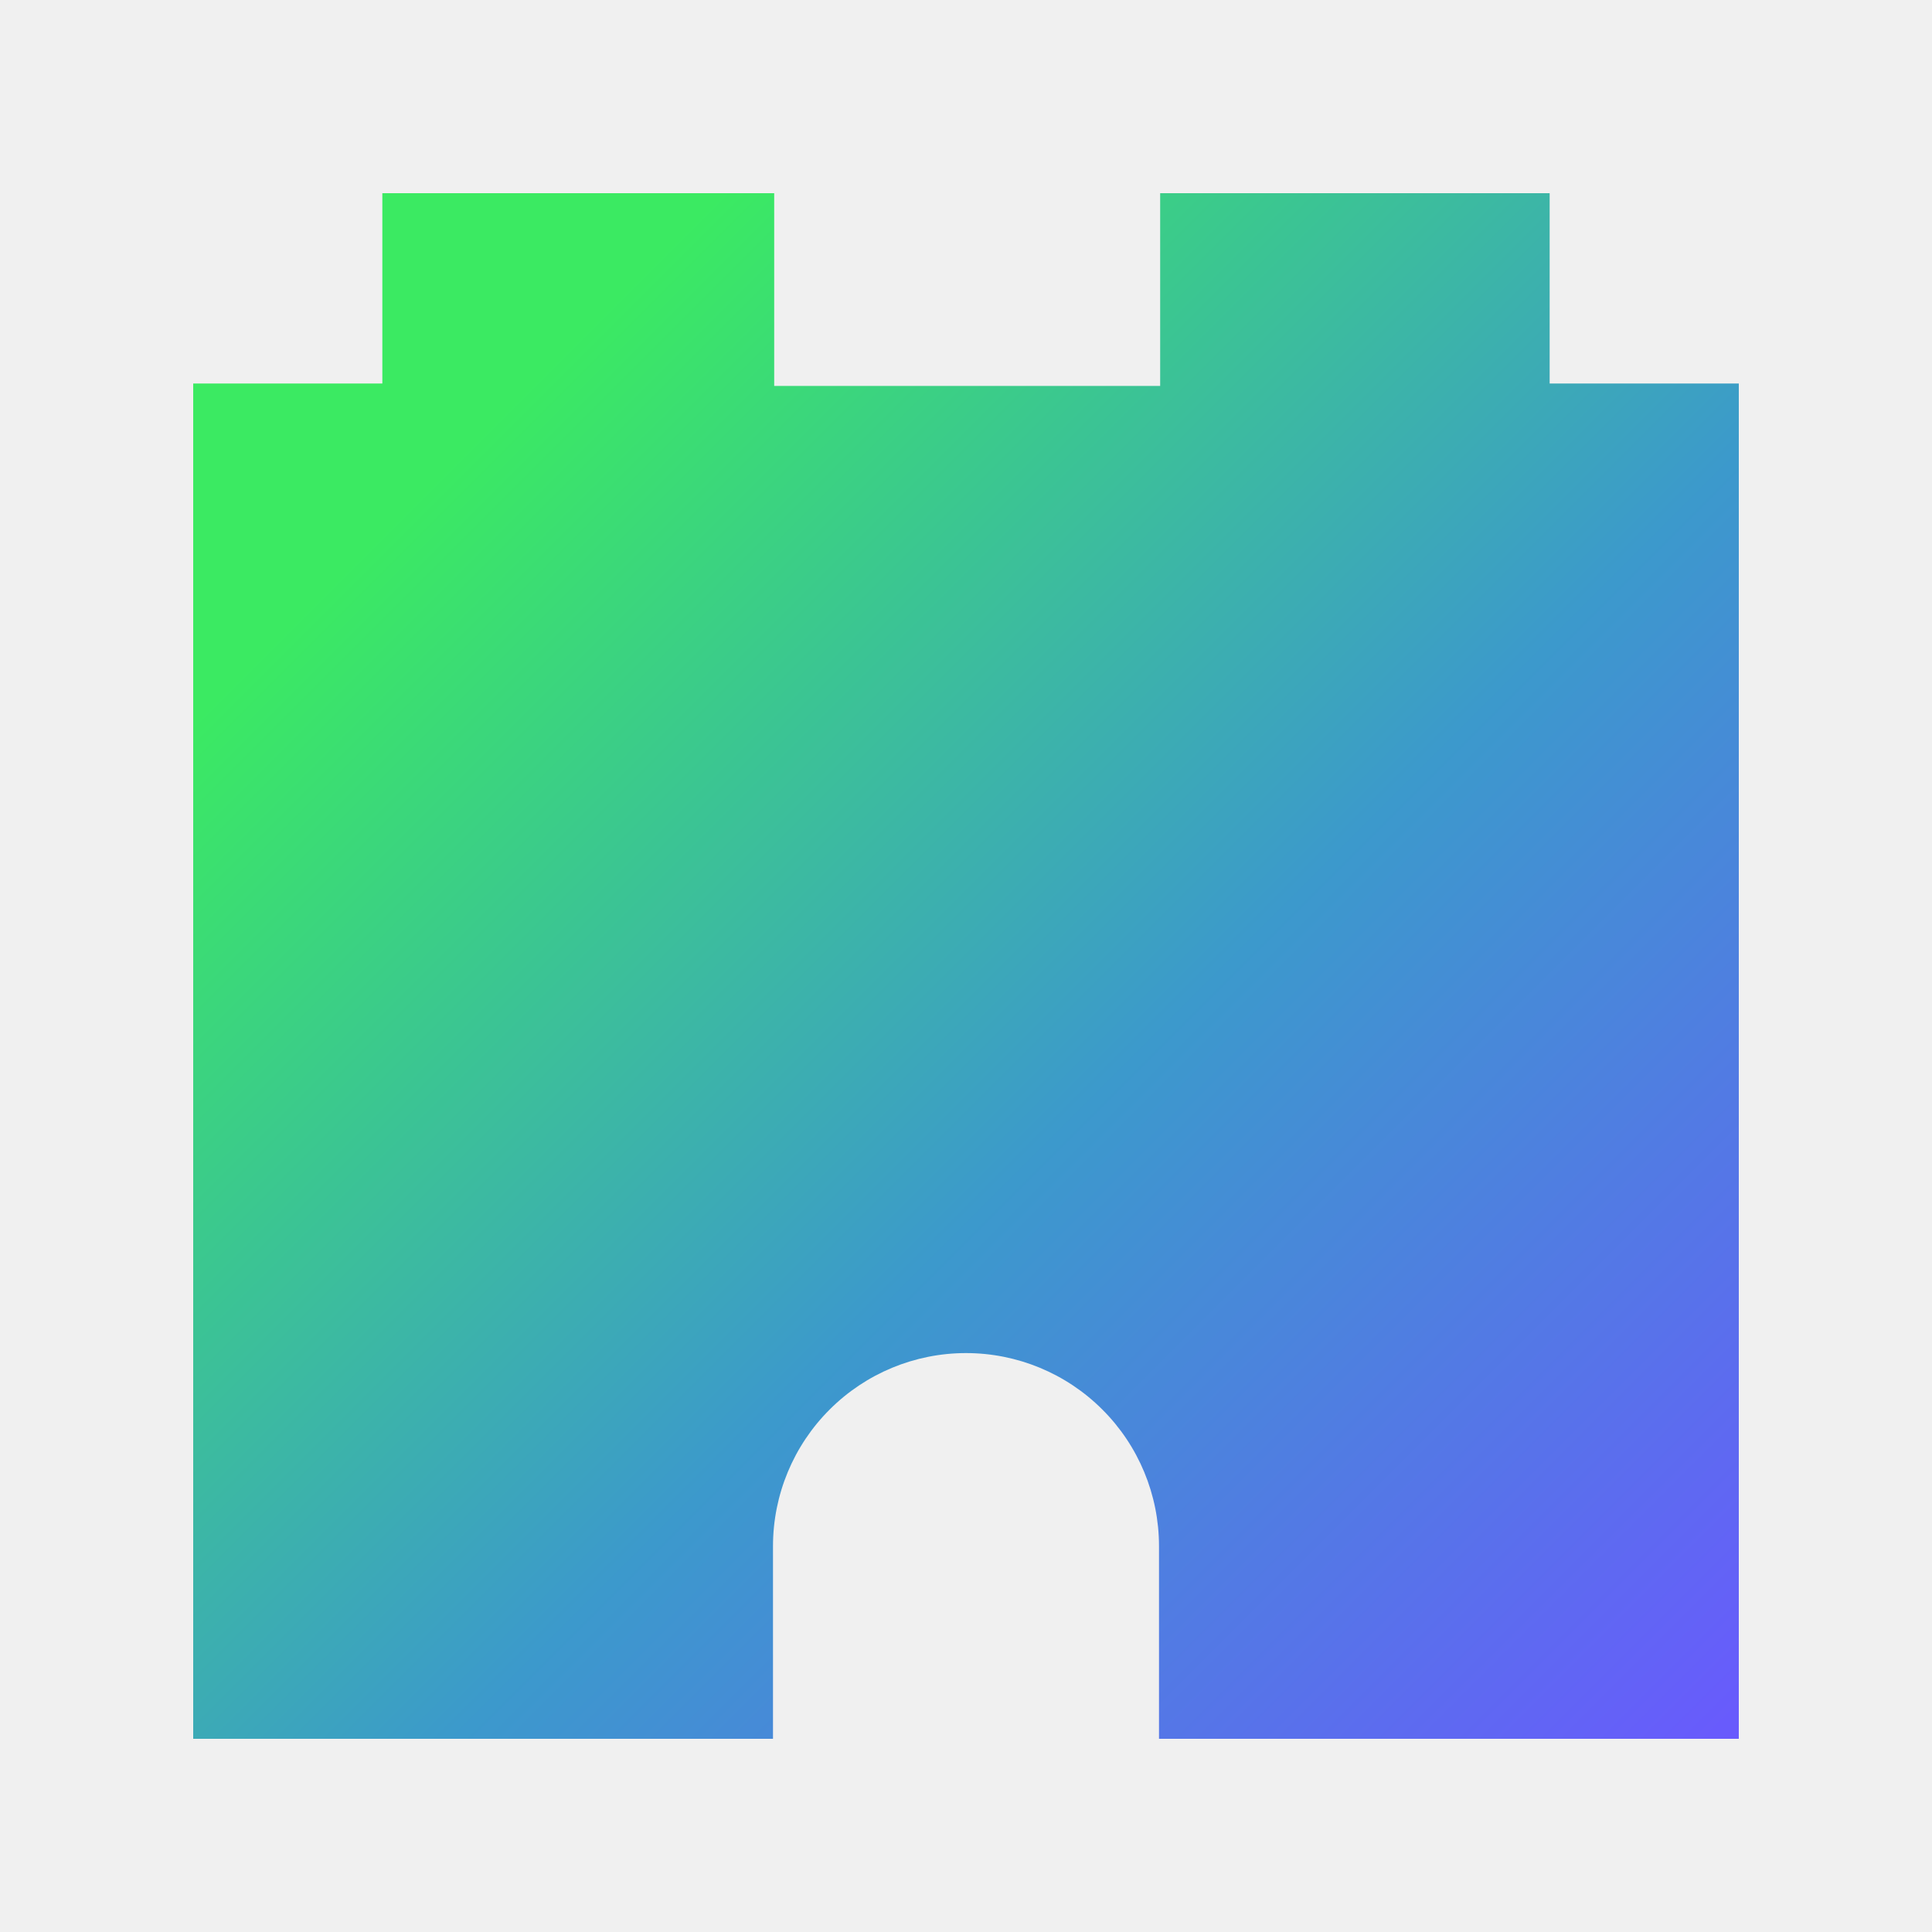
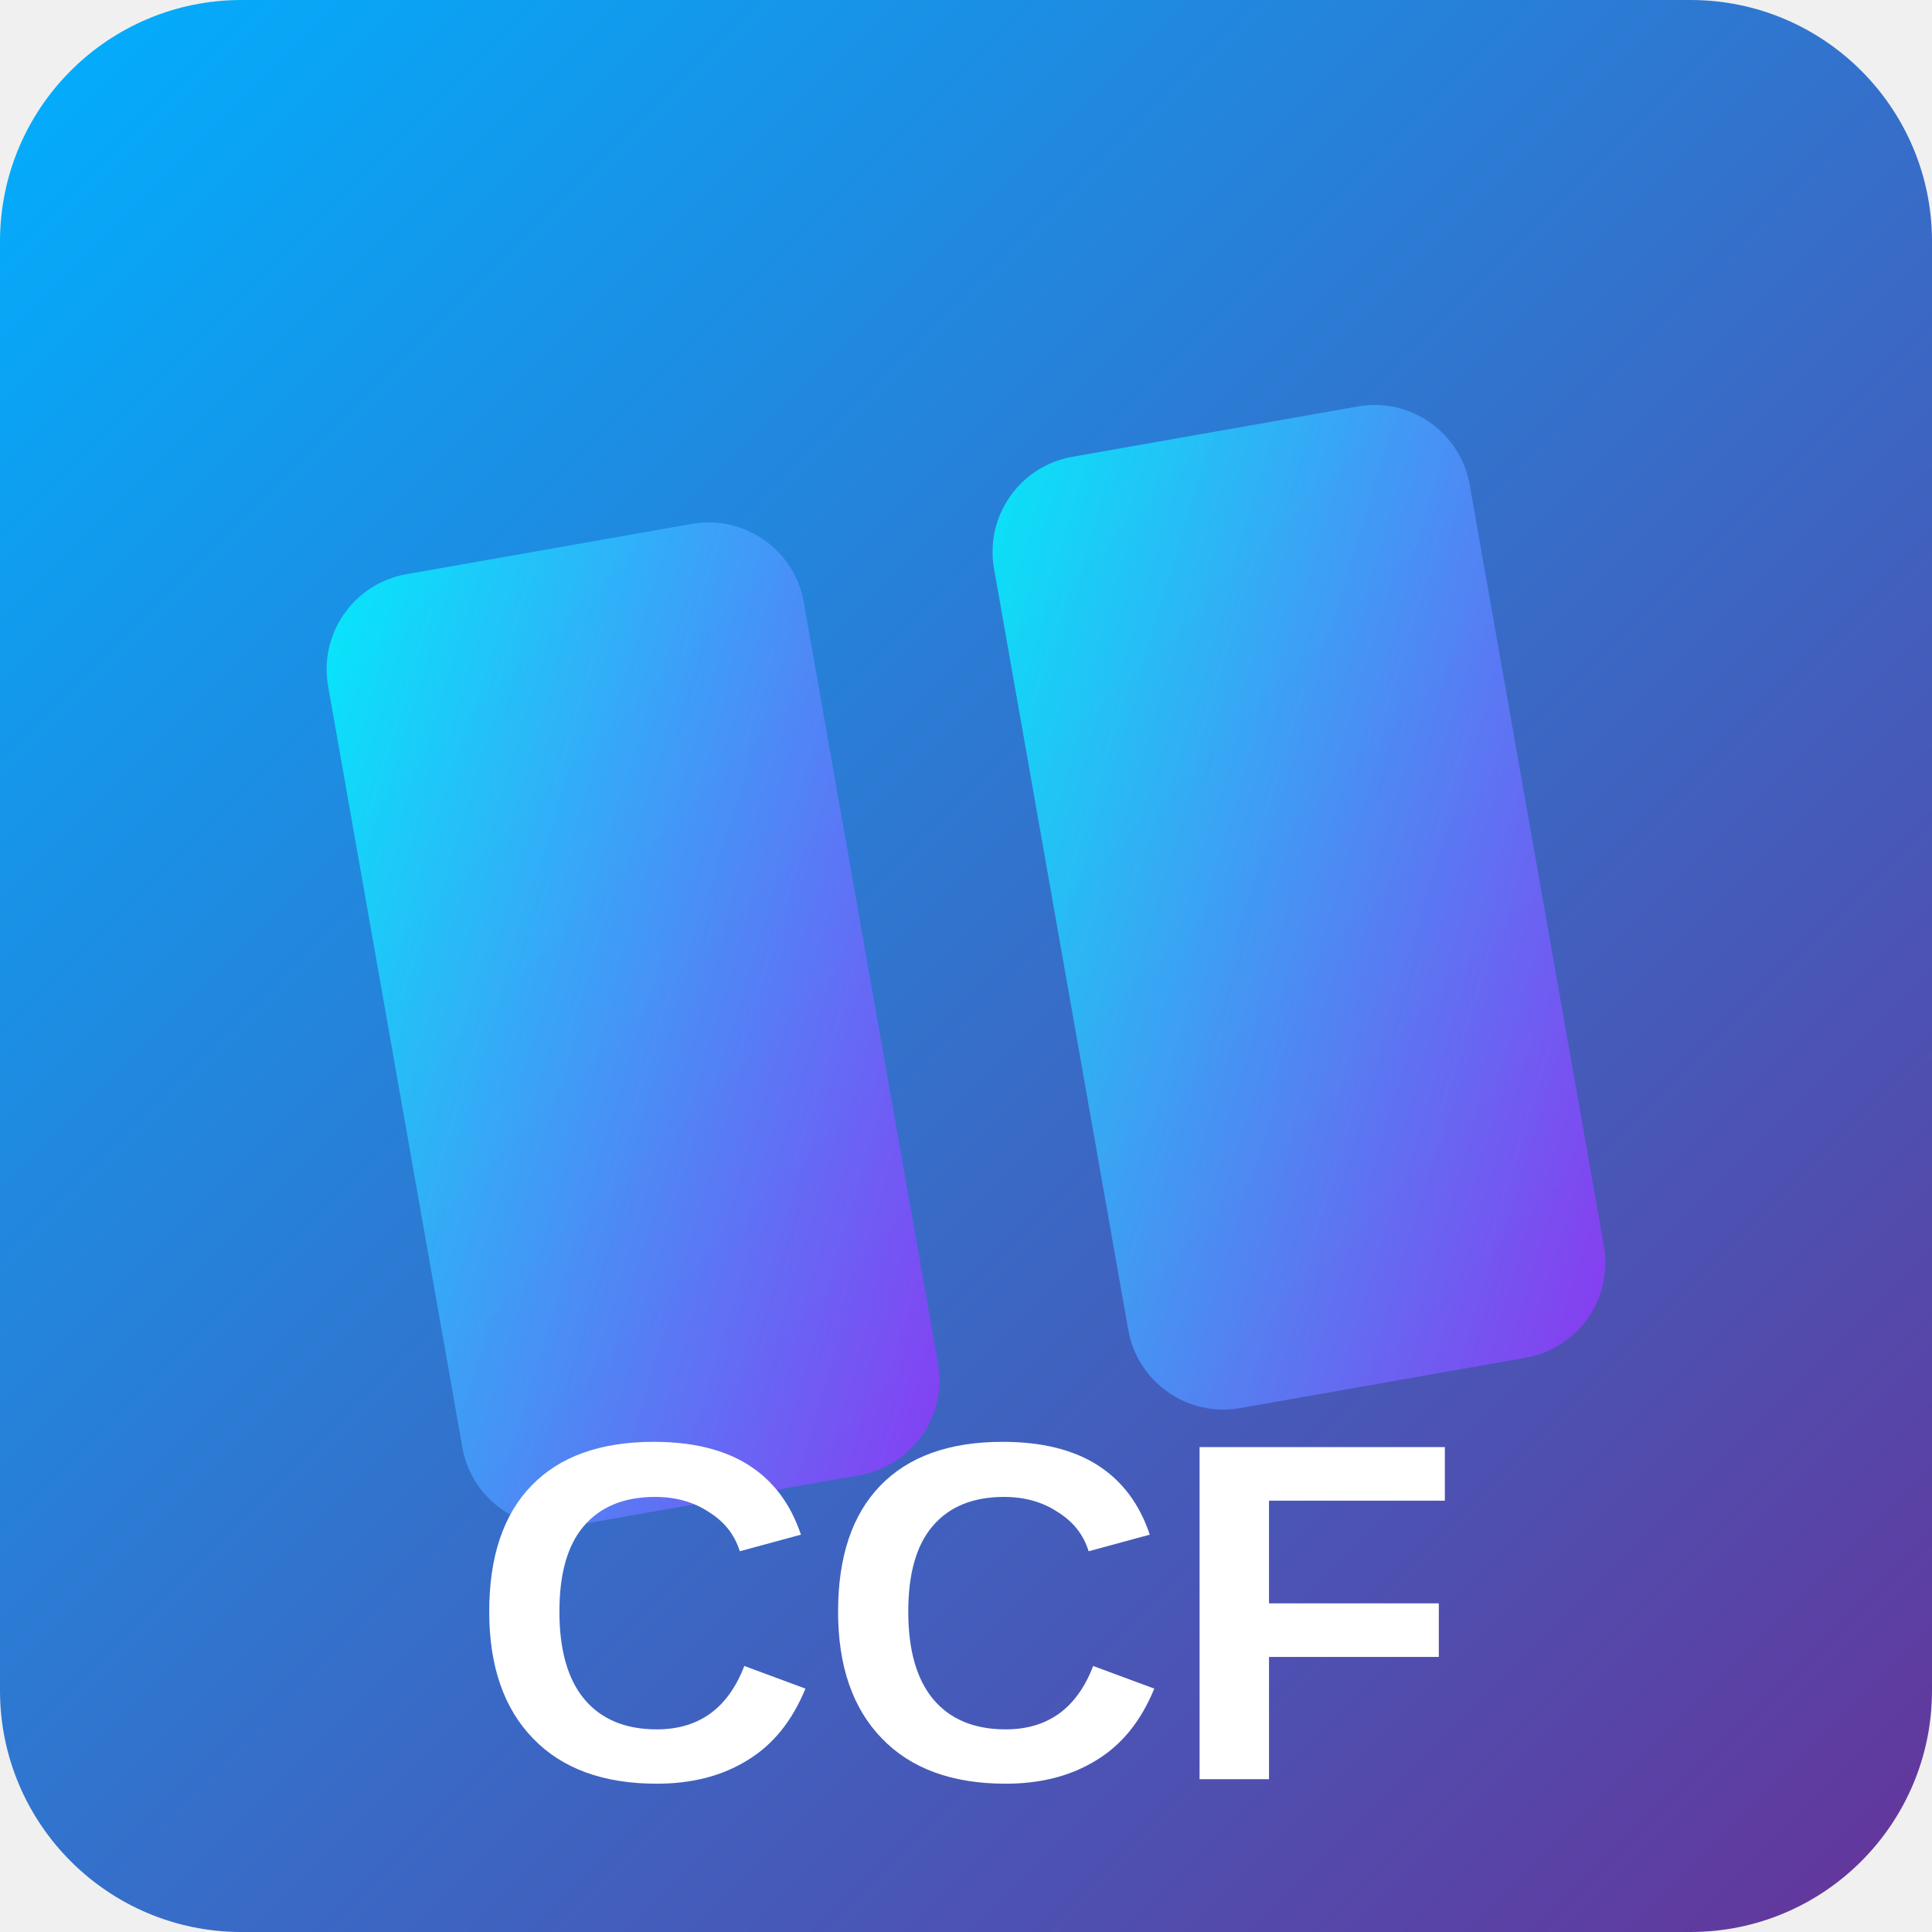
- <svg xmlns="http://www.w3.org/2000/svg" width="40" height="40" viewBox="0 0 40 40" fill="none">
-   <path d="M32.084 7.94V4H24.02V7.99H16.029V4H7.916V7.94H4V36H16.004V32.005C16.006 30.946 16.427 29.931 17.177 29.183C17.926 28.434 18.941 28.014 20 28.014C21.059 28.014 22.074 28.434 22.823 29.183C23.573 29.931 23.994 30.946 23.996 32.005V36H36V7.94H32.084Z" fill="url(#paint0_linear)" />
+ <svg xmlns="http://www.w3.org/2000/svg" width="40" height="40" viewBox="0 0 40 40">
  <defs>
-     <linearGradient id="paint0_linear" x1="2.942" y1="4.9" x2="37.777" y2="39.734" gradientUnits="userSpaceOnUse">
-       <stop offset="0.159" stop-color="#3BEA62" />
-       <stop offset="0.54" stop-color="#3C99CC" />
-       <stop offset="0.937" stop-color="#6B57FF" />
+     <linearGradient id="grad1" x1="0%" y1="0%" x2="100%" y2="100%">
+       <stop offset="0%" style="stop-color:rgb(0, 176, 255);stop-opacity:1" />
+       <stop offset="100%" style="stop-color:rgb(102, 51, 153);stop-opacity:1" />
+     </linearGradient>
+     <linearGradient id="grad2" x1="0%" y1="0%" x2="100%" y2="100%">
+       <stop offset="0%" style="stop-color:rgb(0, 255, 255);stop-opacity:1" />
+       <stop offset="100%" style="stop-color:rgb(153, 51, 255);stop-opacity:1" />
    </linearGradient>
  </defs>
+   <rect width="40" height="40" fill="url(#grad1)" rx="5" ry="5" />
+   <g transform="rotate(-10, 20, 20)">
+     <rect x="8" y="10" width="10" height="20" fill="url(#grad2)" opacity="0.8" rx="2" ry="2" />
+     <rect x="22" y="10" width="10" height="20" fill="url(#grad2)" opacity="0.8" rx="2" ry="2" />
+   </g>
+   <text x="50%" y="85%" dominant-baseline="middle" text-anchor="middle" font-family="Arial" font-size="10" font-weight="bold" fill="#FFFFFF" style="text-shadow: 1px 1px 2px #000000;">CCF</text>
</svg>
